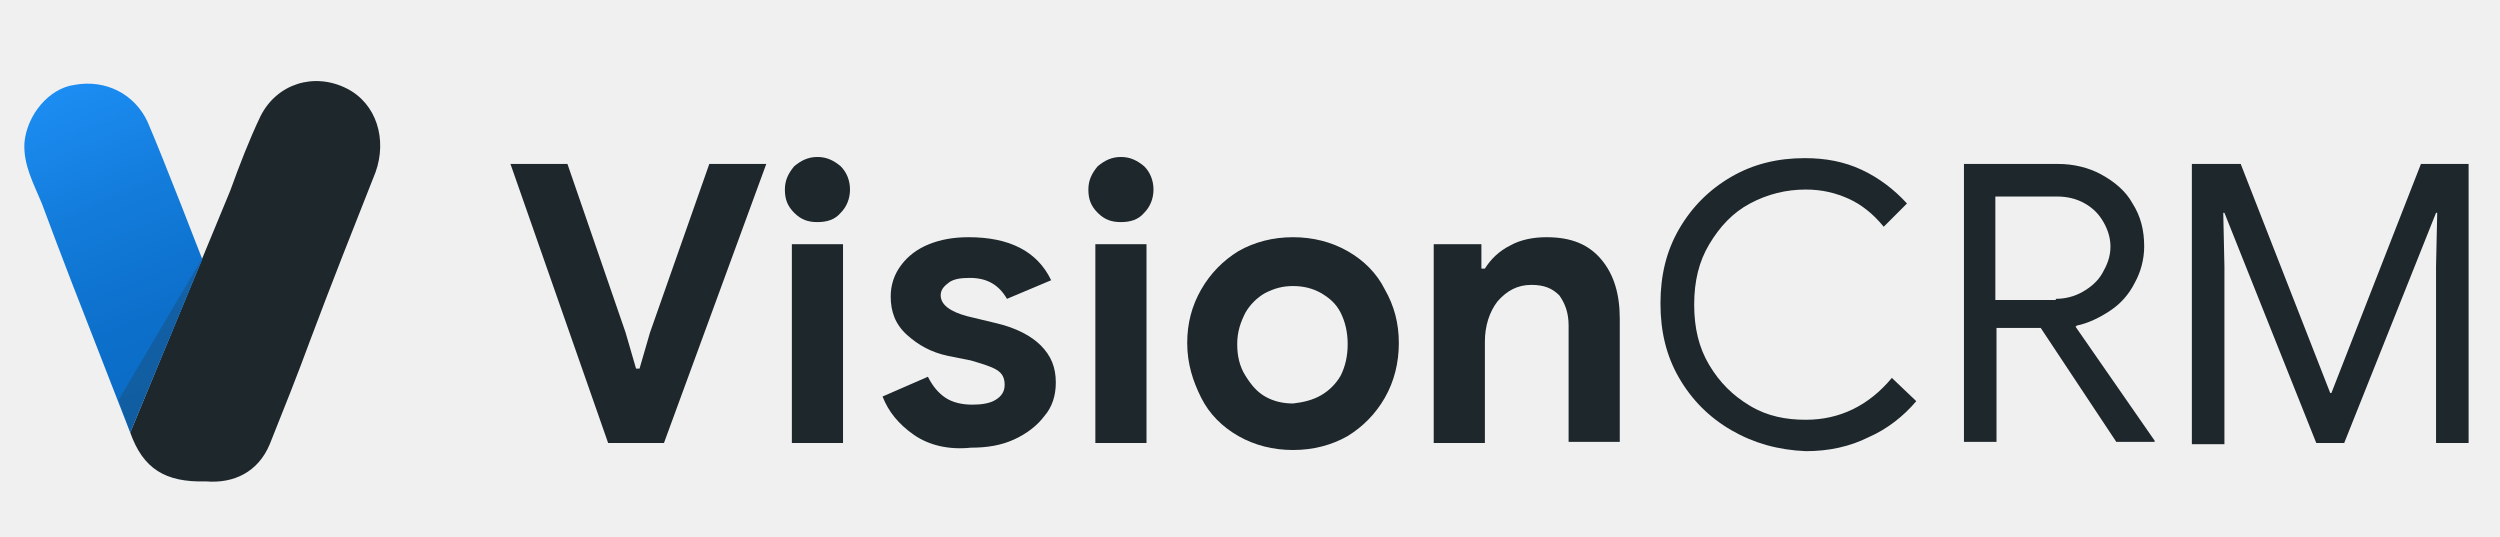
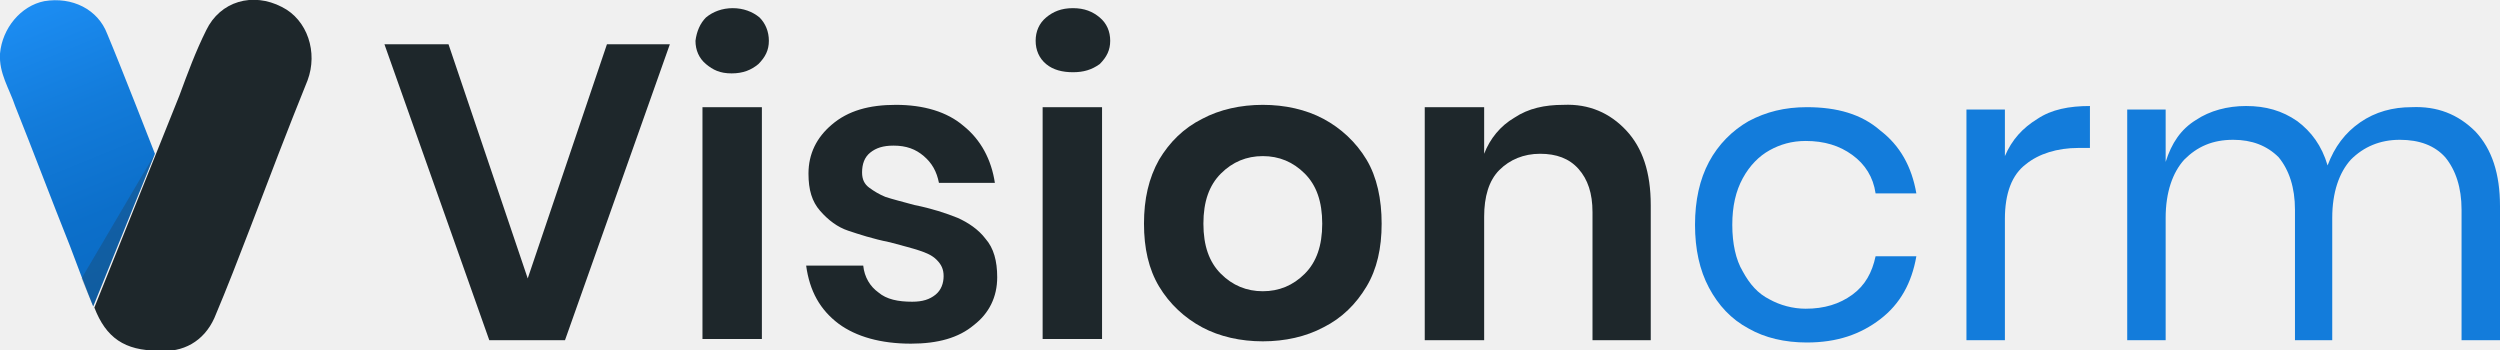
- <svg xmlns="http://www.w3.org/2000/svg" version="1.1" x="0px" y="0px" viewBox="0 0 215 46.1" style="enable-background:new 0 0 215 46.1;" xml:space="preserve">
+ <svg xmlns="http://www.w3.org/2000/svg" version="1.1" x="0px" y="0px" viewBox="0 0 214.6 30" style="enable-background:new 0 0 214.6 30;" xml:space="preserve">
  <style type="text/css">
	.st0{display:none;}
	.st1{display:inline;}
	.st2{fill:#377DFF;}
	.st3{opacity:0.65;fill:#3F7DE0;enable-background:new    ;}
	.st4{opacity:0.5;fill:#00DFFC;enable-background:new    ;}
	.st5{opacity:0.7;fill:#3F7DE0;enable-background:new    ;}
	.st6{fill:#FFFFFF;}
	.st7{fill:#1E272B;}
	.st8{fill:url(#SVGID_1_);}
	.st9{opacity:0.25;fill:#242E35;enable-background:new    ;}
	.st10{enable-background:new    ;}
	.st11{fill:url(#SVGID_2_);}
	.st12{display:inline;enable-background:new    ;}
+ 	.st13{fill:url(#SVGID_3_);}
+ 	.st14{fill:#137CDB;}
</style>
-   <g id="Layer_1">
-     <g id="Layer_1_2_" class="st0">
-       <g id="Layer_1_1_" class="st1">
-         <path class="st2" d="M89,38.2V10h17.9v5.2H95.7v6.1h8.4v5.2h-8.4v11.7H89z" />
-         <path class="st2" d="M116.2,15.8V20c1.6-2.9,3.7-4.4,6.3-4.4v7H121c-1.5,0-2.7,0.4-3.5,1.1c-0.8,0.8-1.2,2.1-1.2,3.9v10.6h-6.7     V15.8H116.2z" />
-         <path class="st2" d="M126,35.3c-2.2-2.1-3.3-4.9-3.3-8.4s1.1-6.2,3.3-8.3c2.2-2.1,4.9-3.1,8.1-3.1s5.9,1,8.1,3.1     c2.2,2.1,3.3,4.8,3.3,8.3s-1.1,6.2-3.3,8.4c-2.2,2.2-4.9,3.2-8.1,3.2S128.1,37.4,126,35.3z M137.4,31.2c0.9-1,1.3-2.4,1.3-4.2     s-0.5-3.2-1.4-4.2c-0.9-1-2-1.4-3.3-1.4c-1.3,0-2.3,0.5-3.2,1.4c-0.9,1-1.4,2.3-1.4,4.2s0.5,3.2,1.4,4.2c0.9,1,2,1.4,3.3,1.4     C135.4,32.6,136.5,32.1,137.4,31.2z" />
-         <path class="st2" d="M154.6,15.8v3.3c1.4-2.4,3.6-3.5,6.6-3.5c2.5,0,4.5,0.9,6.1,2.6s2.3,4,2.3,7v13.1h-6.7V26     c0-1.4-0.4-2.6-1.1-3.4c-0.7-0.8-1.8-1.2-3.1-1.2s-2.3,0.4-3.1,1.2c-0.7,0.8-1.1,1.9-1.1,3.4v12.2h-6.7V15.8H154.6z" />
-         <path class="st2" d="M182.6,32.4h2.4v5.8h-3.4c-2.5,0-4.4-0.6-5.7-1.7c-1.3-1.1-2-3-2-5.7v-9.3h-2v-5.7h2v-5.5h6.7v5.5h4.4v5.7     h-4.4v9.3C180.6,31.8,181.2,32.4,182.6,32.4z" />
-         <path class="st3" d="M53.1,41.1L53.1,41.1c-9.9,0-18-8-18-18l0,0c0-9.9,8-18,18-18h11.3c3.7,0,6.6,3,6.6,6.6v11.4     C71.1,33,63,41.1,53.1,41.1z" />
-         <path class="st4" d="M58.1,36L58.1,36c-9.9,0-18-8-18-18l0,0c0-9.9,8-18,18-18h11.3c3.7,0.1,6.7,3.1,6.7,6.7v11.4     C76.1,28,68.1,36,58.1,36z" />
-         <path class="st5" d="M48.1,46.1L48.1,46.1c-10,0-18-8-18-18l0,0c0-9.9,8-18,18-18h11.3c3.7,0,6.6,3,6.6,6.6v11.4     C66,38.1,58,46.1,48.1,46.1z" />
-         <path class="st6" d="M47.5,34.1V18.4h10.2v2.9h-6.4v3.4h4.8v2.9h-4.8v6.5H47.5z" />
+   <g id="Layer_1" class="st0">
+     <g id="Layer_1_3_" class="st1">
+       <g id="Layer_1_2_" class="st0">
+         <g id="Layer_1_1_" class="st1">
+           <path class="st2" d="M89,30.6V2.4h17.9v5.2H95.7v6.1h8.4v5.2h-8.4v11.7H89z" />
+           <path class="st2" d="M116.2,8.2v4.2c1.6-2.9,3.7-4.4,6.3-4.4v7H121c-1.5,0-2.7,0.4-3.5,1.1c-0.8,0.8-1.2,2.1-1.2,3.9v10.6h-6.7      V8.2H116.2z" />
+           <path class="st2" d="M126,27.7c-2.2-2.1-3.3-4.9-3.3-8.4s1.1-6.2,3.3-8.3c2.2-2.1,4.9-3.1,8.1-3.1s5.9,1,8.1,3.1      c2.2,2.1,3.3,4.8,3.3,8.3s-1.1,6.2-3.3,8.4c-2.2,2.2-4.9,3.2-8.1,3.2S128.1,29.8,126,27.7z M137.4,23.6c0.9-1,1.3-2.4,1.3-4.2      s-0.5-3.2-1.4-4.2s-2-1.4-3.3-1.4s-2.3,0.5-3.2,1.4c-0.9,1-1.4,2.3-1.4,4.2s0.5,3.2,1.4,4.2s2,1.4,3.3,1.4      C135.4,25,136.5,24.5,137.4,23.6z" />
+           <path class="st2" d="M154.6,8.2v3.3c1.4-2.4,3.6-3.5,6.6-3.5c2.5,0,4.5,0.9,6.1,2.6s2.3,4,2.3,7v13.1h-6.7V18.4      c0-1.4-0.4-2.6-1.1-3.4c-0.7-0.8-1.8-1.2-3.1-1.2s-2.3,0.4-3.1,1.2c-0.7,0.8-1.1,1.9-1.1,3.4v12.2h-6.7V8.2H154.6z" />
+           <path class="st2" d="M182.6,24.8h2.4v5.8h-3.4c-2.5,0-4.4-0.6-5.7-1.7c-1.3-1.1-2-3-2-5.7v-9.3h-2V8.2h2V2.7h6.7v5.5h4.4v5.7      h-4.4v9.3C180.6,24.2,181.2,24.8,182.6,24.8z" />
+           <path class="st3" d="M53.1,33.5L53.1,33.5c-9.9,0-18-8-18-18l0,0c0-9.9,8-18,18-18h11.3c3.7,0,6.6,3,6.6,6.6v11.4      C71.1,25.4,63,33.5,53.1,33.5z" />
+           <path class="st4" d="M58.1,28.4L58.1,28.4c-9.9,0-18-8-18-18l0,0c0-9.9,8-18,18-18h11.3c3.7,0.1,6.7,3.1,6.7,6.7v11.4      C76.1,20.4,68.1,28.4,58.1,28.4z" />
+           <path class="st5" d="M48.1,38.5L48.1,38.5c-10,0-18-8-18-18l0,0c0-9.9,8-18,18-18h11.3c3.7,0,6.6,3,6.6,6.6v11.4      C66,30.5,58,38.5,48.1,38.5z" />
+           <path class="st6" d="M47.5,26.5V10.8h10.2v2.9h-6.4v3.4h4.8V20h-4.8v6.5H47.5z" />
+         </g>
+         <g id="Layer_2" class="st1">
+           <g id="Layer_2_1_">
+             <g>
+               <path class="st7" d="M45.6,9.2c0.7-1.9,1.4-3.8,2.3-5.6c1.2-2.5,4-3.3,6.5-2.1c2.3,1.1,3.1,3.9,2.2,6.3        c-1.7,4.2-3.3,8.4-4.9,12.6c-1,2.6-2,5.3-3.1,7.9c-0.9,2.1-2.7,3-4.8,2.8c-3.1,0.1-4.7-1-5.7-3.7" />
+               <linearGradient id="SVGID_1_" gradientUnits="userSpaceOnUse" x1="32.91" y1="305.431" x2="42.799" y2="329.567" gradientTransform="matrix(1 0 0 1 0 -304)">
+                 <stop offset="0" style="stop-color:#1C8DF3" />
+                 <stop offset="0.362" style="stop-color:#137CDB" />
+                 <stop offset="0.728" style="stop-color:#0C6FCA" />
+                 <stop offset="1" style="stop-color:#0A6BC4" />
+               </linearGradient>
+               <path class="st8" d="M38.1,27.4c-0.3-0.7-1.9-4.9-2-5.2c-1.6-4-3.2-8-4.7-12.1c-0.6-1.5-1.4-2.9-1.3-4.6        c0.2-2.1,1.8-4.1,3.8-4.4c2.4-0.4,4.6,0.7,5.5,2.8c1.1,2.6,4.1,10.4,4.1,10.4L38.1,27.4z" />
+               <polyline class="st9" points="38.1,27.4 37.2,25 43.5,14.3       " />
+             </g>
+             <g>
+               <g class="st10">
+                 <path class="st7" d="M63.5,4.4h5.3l5.4,15.7l0.9,3.3h0.3l1-3.3L82,4.4h5.3l-9.5,25.9h-5.1L63.5,4.4z" />
+                 <path class="st7" d="M90.8,4.4h4.9v25.9h-4.9V4.4z" />
+                 <path class="st7" d="M103.4,29c-1.7-1.3-3-3.1-3.7-5.4l4.6-1.8c0.4,1.4,1,2.5,1.8,3.3c0.8,0.8,2,1.2,3.3,1.2         c1.1,0,2-0.3,2.8-0.8s1.2-1.3,1.2-2.3s-0.4-1.8-1.1-2.4s-2-1.3-3.9-2l-1.6-0.6c-1.7-0.6-3.1-1.5-4.3-2.7         c-1.2-1.2-1.8-2.7-1.8-4.5c0-1.4,0.4-2.6,1.1-3.7s1.7-2,3-2.6c1.3-0.6,2.7-1,4.3-1c2.3,0,4.2,0.5,5.5,1.6         c1.4,1.1,2.3,2.4,2.8,3.9l-4.3,1.9c-0.3-0.8-0.7-1.5-1.4-2s-1.5-0.8-2.6-0.8s-1.9,0.2-2.6,0.7s-1,1.1-1,1.9s0.3,1.4,1,2         s1.7,1.1,3.2,1.6l1.6,0.5c2.2,0.8,4,1.8,5.2,3.1s1.8,2.9,1.8,5c0,1.7-0.4,3.1-1.3,4.3s-2,2-3.4,2.6s-2.8,0.9-4.2,0.9         C107.1,30.9,105.1,30.3,103.4,29z" />
+                 <path class="st7" d="M122.9,4.4h4.9v25.9h-4.9V4.4z" />
+                 <path class="st7" d="M138.6,29.1c-2.1-1.2-3.7-2.8-4.9-4.9s-1.8-4.4-1.8-6.8c0-2.5,0.6-4.8,1.8-6.8c1.2-2.1,2.8-3.7,4.9-4.9         c2.1-1.2,4.4-1.8,6.9-1.8s4.8,0.6,6.9,1.8c2.1,1.2,3.7,2.8,4.9,4.9s1.8,4.4,1.8,6.8c0,2.5-0.6,4.8-1.8,6.8         c-1.2,2.1-2.8,3.7-4.9,4.9c-2.1,1.2-4.4,1.8-6.9,1.8S140.6,30.3,138.6,29.1z M150,25.2c1.3-0.7,2.4-1.8,3.1-3.2         s1.1-2.9,1.1-4.6s-0.4-3.3-1.1-4.6c-0.8-1.4-1.8-2.4-3.1-3.2c-1.3-0.7-2.8-1.1-4.4-1.1s-3,0.4-4.4,1.1         c-1.3,0.7-2.4,1.8-3.1,3.2c-0.8,1.4-1.1,2.9-1.1,4.6s0.4,3.3,1.1,4.6s1.8,2.4,3.1,3.2c1.3,0.8,2.8,1.1,4.4,1.1         C147.1,26.3,148.6,25.9,150,25.2z" />
+                 <path class="st7" d="M163.8,4.4h5.7l10.4,17.4h0.3l-0.3-5V4.4h4.9v25.9h-5.1l-11-18.4h-0.3l0.3,5v13.4h-4.8L163.8,4.4         L163.8,4.4z" />
+               </g>
+             </g>
+           </g>
+         </g>
      </g>
-       <g id="Layer_2" class="st1">
-         <g id="Layer_2_1_">
-           <g>
-             <path class="st7" d="M45.6,16.8c0.7-1.9,1.4-3.8,2.3-5.6c1.2-2.5,4-3.3,6.5-2.1c2.3,1.1,3.1,3.9,2.2,6.3       c-1.7,4.2-3.3,8.4-4.9,12.6c-1,2.6-2,5.3-3.1,7.9c-0.9,2.1-2.7,3-4.8,2.8c-3.1,0.1-4.7-1-5.7-3.7" />
-             <linearGradient id="SVGID_1_" gradientUnits="userSpaceOnUse" x1="32.861" y1="-112.993" x2="42.749" y2="-137.13" gradientTransform="matrix(1 0 0 -1 0 -104)">
-               <stop offset="0" style="stop-color:#1C8DF3" />
-               <stop offset="0.362" style="stop-color:#137CDB" />
-               <stop offset="0.728" style="stop-color:#0C6FCA" />
-               <stop offset="1" style="stop-color:#0A6BC4" />
-             </linearGradient>
-             <path class="st8" d="M38.1,35c-0.3-0.7-1.9-4.9-2-5.2c-1.6-4-3.2-8-4.7-12.1c-0.6-1.5-1.4-2.9-1.3-4.6c0.2-2.1,1.8-4.1,3.8-4.4       c2.4-0.4,4.6,0.7,5.5,2.8c1.1,2.6,4.1,10.4,4.1,10.4L38.1,35z" />
-             <polyline class="st9" points="38.1,35 37.2,32.6 43.5,21.9      " />
-           </g>
-           <g>
-             <g class="st10">
-               <path class="st7" d="M63.5,12h5.3l5.4,15.7l0.9,3.3h0.3l1-3.3L82,12h5.3l-9.5,25.9h-5.1L63.5,12z" />
-               <path class="st7" d="M90.8,12h4.9v25.9h-4.9C90.8,37.9,90.8,12,90.8,12z" />
-               <path class="st7" d="M103.4,36.6c-1.7-1.3-3-3.1-3.7-5.4l4.6-1.8c0.4,1.4,1,2.5,1.8,3.3c0.8,0.8,2,1.2,3.3,1.2        c1.1,0,2-0.3,2.8-0.8s1.2-1.3,1.2-2.3s-0.4-1.8-1.1-2.4s-2-1.3-3.9-2l-1.6-0.6c-1.7-0.6-3.1-1.5-4.3-2.7        c-1.2-1.2-1.8-2.7-1.8-4.5c0-1.4,0.4-2.6,1.1-3.7s1.7-2,3-2.6c1.3-0.6,2.7-1,4.3-1c2.3,0,4.2,0.5,5.5,1.6        c1.4,1.1,2.3,2.4,2.8,3.9l-4.3,1.9c-0.3-0.8-0.7-1.5-1.4-2s-1.5-0.8-2.6-0.8s-1.9,0.2-2.6,0.7s-1,1.1-1,1.9s0.3,1.4,1,2        s1.7,1.1,3.2,1.6l1.6,0.5c2.2,0.8,4,1.8,5.2,3.1s1.8,2.9,1.8,5c0,1.7-0.4,3.1-1.3,4.3s-2,2-3.4,2.6s-2.8,0.9-4.2,0.9        C107.1,38.5,105.1,37.9,103.4,36.6z" />
-               <path class="st7" d="M122.9,12h4.9v25.9h-4.9V12z" />
-               <path class="st7" d="M138.6,36.7c-2.1-1.2-3.7-2.8-4.9-4.9c-1.2-2.1-1.8-4.4-1.8-6.8c0-2.5,0.6-4.8,1.8-6.8        c1.2-2.1,2.8-3.7,4.9-4.9c2.1-1.2,4.4-1.8,6.9-1.8s4.8,0.6,6.9,1.8c2.1,1.2,3.7,2.8,4.9,4.9c1.2,2.1,1.8,4.4,1.8,6.8        c0,2.5-0.6,4.8-1.8,6.8c-1.2,2.1-2.8,3.7-4.9,4.9c-2.1,1.2-4.4,1.8-6.9,1.8C143,38.5,140.6,37.9,138.6,36.7z M150,32.8        c1.3-0.7,2.4-1.8,3.1-3.2s1.1-2.9,1.1-4.6s-0.4-3.3-1.1-4.6c-0.8-1.4-1.8-2.4-3.1-3.2c-1.3-0.7-2.8-1.1-4.4-1.1        s-3,0.4-4.4,1.1c-1.3,0.7-2.4,1.8-3.1,3.2c-0.8,1.4-1.1,2.9-1.1,4.6s0.4,3.3,1.1,4.6s1.8,2.4,3.1,3.2c1.3,0.8,2.8,1.1,4.4,1.1        C147.1,33.9,148.6,33.5,150,32.8z" />
-               <path class="st7" d="M163.8,12h5.7l10.4,17.4h0.3l-0.3-5V12h4.9v25.9h-5.1l-11-18.4h-0.3l0.3,5v13.4h-4.8L163.8,12L163.8,12z" />
+       <g id="Layer_2_2_">
+         <g id="Layer_2_3_">
+           <g id="Layer_2_4_">
+             <g>
+               <path class="st7" d="M19.8,8.8c0.8-2.2,1.6-4.3,2.6-6.4C23.8-0.4,27-1.4,29.8,0c2.6,1.3,3.5,4.4,2.5,7.2        c-1.9,4.8-3.8,9.6-5.6,14.4c-1.1,3-2.3,6-3.5,9c-1,2.4-3.1,3.4-5.5,3.2c-3.5,0.1-5.4-1.1-6.5-4.2" />
+               <linearGradient id="SVGID_2_" gradientUnits="userSpaceOnUse" x1="5.271" y1="303.969" x2="16.538" y2="331.468" gradientTransform="matrix(1 0 0 1 0 -304)">
+                 <stop offset="0" style="stop-color:#1C8DF3" />
+                 <stop offset="0.362" style="stop-color:#137CDB" />
+                 <stop offset="0.728" style="stop-color:#0C6FCA" />
+                 <stop offset="1" style="stop-color:#0A6BC4" />
+               </linearGradient>
+               <path class="st11" d="M11.2,29.6C10.9,28.8,9,24,8.9,23.7c-1.8-4.6-3.6-9.2-5.3-13.8C2.9,8.2,2,6.6,2.1,4.7        c0.2-2.4,2.1-4.7,4.3-5c2.7-0.5,5.2,0.8,6.3,3.2c1.3,3,4.7,11.8,4.7,11.8L11.2,29.6z" />
+               <polyline class="st9" points="11.2,29.6 10.2,26.8 17.4,14.6       " />
+             </g>
+             <g class="st0">
+               <g class="st12">
+                 <path class="st7" d="M44.4,6.6h4.9l5,14.5l0.8,3.1h0.3l0.9-3.1l5.2-14.5h4.9l-8.8,24h-4.7L44.4,6.6z" />
+                 <path class="st7" d="M69.7,6.6h4.5v24h-4.5V6.6z" />
+                 <path class="st7" d="M81.4,29.3c-1.6-1.2-2.8-2.9-3.4-5l4.3-1.7c0.4,1.3,0.9,2.3,1.7,3.1s1.9,1.1,3.1,1.1         c1,0,1.9-0.3,2.6-0.7c0.7-0.5,1.1-1.2,1.1-2.1s-0.4-1.7-1-2.2s-1.9-1.2-3.6-1.9l-1.5-0.6c-1.6-0.6-2.9-1.4-4-2.5         S79,14.3,79,12.6c0-1.3,0.4-2.4,1-3.4s1.6-1.9,2.8-2.4c1.2-0.6,2.5-0.9,4-0.9c2.1,0,3.9,0.5,5.1,1.5c1.3,1,2.1,2.2,2.6,3.6         l-4,1.8c-0.4-0.8-0.8-1.4-1.4-1.9s-1.4-0.7-2.4-0.7s-1.8,0.2-2.4,0.6c-0.6,0.5-0.9,1-0.9,1.8c0,0.7,0.3,1.3,0.9,1.9         s1.6,1,3,1.5l1.5,0.5c2,0.7,3.7,1.7,4.8,2.9c1.1,1.2,1.7,2.7,1.7,4.6c0,1.6-0.4,2.9-1.2,4s-1.9,1.9-3.1,2.4         c-1.3,0.6-2.6,0.8-3.9,0.8C84.8,31.1,83,30.6,81.4,29.3z" />
+                 <path class="st7" d="M99.5,6.6h4.5v24h-4.5V6.6z" />
+                 <path class="st7" d="M114.1,29.4c-1.9-1.1-3.4-2.6-4.5-4.5c-1.1-1.9-1.7-4.1-1.7-6.3c0-2.3,0.6-4.4,1.7-6.3s2.6-3.4,4.5-4.5         s4.1-1.7,6.4-1.7s4.4,0.6,6.4,1.7c1.9,1.1,3.4,2.6,4.5,4.5s1.7,4.1,1.7,6.3c0,2.3-0.6,4.4-1.7,6.3c-1.1,1.9-2.6,3.4-4.5,4.5         c-1.9,1.1-4.1,1.7-6.4,1.7C118.1,31.1,115.9,30.6,114.1,29.4z M124.6,25.8c1.2-0.6,2.2-1.7,2.9-3c0.6-1.3,1-2.7,1-4.3         s-0.4-3.1-1-4.3c-0.7-1.3-1.7-2.2-2.9-3c-1.2-0.6-2.6-1-4.1-1s-2.8,0.4-4.1,1c-1.2,0.6-2.2,1.7-2.9,3c-0.7,1.3-1,2.7-1,4.3         s0.4,3.1,1,4.3c0.6,1.2,1.7,2.2,2.9,3c1.2,0.7,2.6,1,4.1,1S123.2,26.5,124.6,25.8z" />
+                 <path class="st7" d="M137.2,6.6h5.3l9.6,16.1h0.3l-0.3-4.6V6.6h4.5v24H152l-10.2-17h-0.3l0.3,4.6v12.4h-4.4L137.2,6.6         L137.2,6.6z" />
+               </g>
            </g>
          </g>
        </g>
      </g>
    </g>
-     <g id="Layer_2_2_">
-       <g id="Layer_2_3_">
-         <g id="Layer_2_4_">
-           <g>
-             <path class="st7" d="M19.8,16.4c0.8-2.2,1.6-4.3,2.6-6.4c1.4-2.8,4.6-3.8,7.4-2.4c2.6,1.3,3.5,4.4,2.5,7.2       c-1.9,4.8-3.8,9.6-5.6,14.4c-1.1,3-2.3,6-3.5,9c-1,2.4-3.1,3.4-5.5,3.2c-3.5,0.1-5.4-1.1-6.5-4.2" />
-             <linearGradient id="SVGID_2_" gradientUnits="userSpaceOnUse" x1="5.229" y1="-111.549" x2="16.495" y2="-139.048" gradientTransform="matrix(1 0 0 -1 0 -104)">
-               <stop offset="0" style="stop-color:#1C8DF3" />
-               <stop offset="0.362" style="stop-color:#137CDB" />
-               <stop offset="0.728" style="stop-color:#0C6FCA" />
-               <stop offset="1" style="stop-color:#0A6BC4" />
-             </linearGradient>
-             <path class="st11" d="M11.2,37.2c-0.3-0.8-2.2-5.6-2.3-5.9c-1.8-4.6-3.6-9.2-5.3-13.8c-0.7-1.7-1.6-3.3-1.5-5.2       c0.2-2.4,2.1-4.7,4.3-5c2.7-0.5,5.2,0.8,6.3,3.2c1.3,3,4.7,11.8,4.7,11.8L11.2,37.2z" />
-             <polyline class="st9" points="11.2,37.2 10.2,34.4 17.4,22.2      " />
-           </g>
-           <g class="st0">
-             <g class="st12">
-               <path class="st7" d="M44.4,14.2h4.9l5,14.5l0.8,3.1h0.3l0.9-3.1l5.2-14.5h4.9l-8.8,24h-4.7L44.4,14.2z" />
-               <path class="st7" d="M69.7,14.2h4.5v24h-4.5V14.2z" />
-               <path class="st7" d="M81.4,36.9c-1.6-1.2-2.8-2.9-3.4-5l4.3-1.7c0.4,1.3,0.9,2.3,1.7,3.1s1.9,1.1,3.1,1.1c1,0,1.9-0.3,2.6-0.7        c0.7-0.5,1.1-1.2,1.1-2.1s-0.4-1.7-1-2.2s-1.9-1.2-3.6-1.9l-1.5-0.6c-1.6-0.6-2.9-1.4-4-2.5S79,21.9,79,20.2        c0-1.3,0.4-2.4,1-3.4s1.6-1.9,2.8-2.4c1.2-0.6,2.5-0.9,4-0.9c2.1,0,3.9,0.5,5.1,1.5c1.3,1,2.1,2.2,2.6,3.6l-4,1.8        c-0.4-0.8-0.8-1.4-1.4-1.9s-1.4-0.7-2.4-0.7s-1.8,0.2-2.4,0.6c-0.6,0.5-0.9,1-0.9,1.8c0,0.7,0.3,1.3,0.9,1.9s1.6,1,3,1.5        l1.5,0.5c2,0.7,3.7,1.7,4.8,2.9c1.1,1.2,1.7,2.7,1.7,4.6c0,1.6-0.4,2.9-1.2,4S92.2,37.5,91,38c-1.3,0.6-2.6,0.8-3.9,0.8        C84.8,38.7,83,38.2,81.4,36.9z" />
-               <path class="st7" d="M99.5,14.2h4.5v24h-4.5V14.2z" />
-               <path class="st7" d="M114.1,37c-1.9-1.1-3.4-2.6-4.5-4.5c-1.1-1.9-1.7-4.1-1.7-6.3c0-2.3,0.6-4.4,1.7-6.3s2.6-3.4,4.5-4.5        s4.1-1.7,6.4-1.7s4.4,0.6,6.4,1.7c1.9,1.1,3.4,2.6,4.5,4.5s1.7,4.1,1.7,6.3c0,2.3-0.6,4.4-1.7,6.3c-1.1,1.9-2.6,3.4-4.5,4.5        c-1.9,1.1-4.1,1.7-6.4,1.7C118.1,38.7,115.9,38.2,114.1,37z M124.6,33.4c1.2-0.6,2.2-1.7,2.9-3c0.6-1.3,1-2.7,1-4.3        s-0.4-3.1-1-4.3c-0.7-1.3-1.7-2.2-2.9-3c-1.2-0.6-2.6-1-4.1-1s-2.8,0.4-4.1,1c-1.2,0.6-2.2,1.7-2.9,3c-0.7,1.3-1,2.7-1,4.3        s0.4,3.1,1,4.3c0.6,1.2,1.7,2.2,2.9,3c1.2,0.7,2.6,1,4.1,1S123.2,34.1,124.6,33.4z" />
-               <path class="st7" d="M137.2,14.2h5.3l9.6,16.1h0.3l-0.3-4.6V14.2h4.5v24h-4.6l-10.2-17h-0.3l0.3,4.6v12.4h-4.4L137.2,14.2        L137.2,14.2z" />
-             </g>
+     <g id="Layer_2_5_" class="st1">
+       <g id="Layer_2_6_">
+         <g>
+           <g class="st10">
+             <path class="st7" d="M43.9,6.5h4.9l5,14.5l0.9,3.1H55l0.9-3.1L61,6.5h4.9l-8.8,24h-4.8L43.9,6.5z" />
+             <path class="st7" d="M68.3,10.7c-0.6-0.6-0.8-1.2-0.8-2s0.3-1.4,0.8-2c0.6-0.5,1.2-0.8,2-0.8s1.4,0.3,2,0.8       c0.5,0.5,0.8,1.2,0.8,2s-0.3,1.5-0.8,2c-0.5,0.6-1.2,0.8-2,0.8S68.9,11.3,68.3,10.7z M68.1,13.4h4.4v17.1h-4.4V13.4z" />
+             <path class="st7" d="M78.6,29.8c-1.3-0.9-2.2-2-2.7-3.3l3.9-1.7c0.4,0.8,0.9,1.4,1.5,1.8s1.4,0.6,2.3,0.6c0.8,0,1.5-0.1,2-0.4       c0.5-0.3,0.8-0.7,0.8-1.3s-0.2-1-0.7-1.3s-1.2-0.5-2.2-0.8l-2-0.4c-1.4-0.3-2.5-0.9-3.5-1.8s-1.4-2-1.4-3.3       c0-1,0.3-1.9,0.9-2.7c0.6-0.8,1.4-1.4,2.4-1.8s2.1-0.6,3.4-0.6c3.5,0,5.9,1.2,7.1,3.7l-3.8,1.6c-0.7-1.2-1.7-1.8-3.2-1.8       c-0.8,0-1.4,0.1-1.8,0.4s-0.7,0.6-0.7,1.1c0,0.8,0.8,1.4,2.3,1.8l2.5,0.6c1.7,0.4,3,1.1,3.8,1.9c0.9,0.9,1.3,1.9,1.3,3.2       c0,1.1-0.3,2.1-1,2.9c-0.6,0.8-1.5,1.5-2.6,2s-2.3,0.7-3.7,0.7C81.6,31.1,79.9,30.7,78.6,29.8z" />
+             <path class="st7" d="M94.4,10.7c-0.6-0.6-0.8-1.2-0.8-2s0.3-1.4,0.8-2c0.6-0.5,1.2-0.8,2-0.8s1.4,0.3,2,0.8       c0.5,0.5,0.8,1.2,0.8,2s-0.3,1.5-0.8,2c-0.5,0.6-1.2,0.8-2,0.8S95,11.3,94.4,10.7z M94.2,13.4h4.4v17.1h-4.4V13.4z" />
+             <path class="st7" d="M106.5,29.9c-1.4-0.8-2.5-1.9-3.2-3.3s-1.2-2.9-1.2-4.7c0-1.7,0.4-3.2,1.2-4.6c0.8-1.4,1.9-2.5,3.2-3.3       c1.4-0.8,3-1.2,4.7-1.2s3.3,0.4,4.7,1.2c1.4,0.8,2.5,1.9,3.2,3.3c0.8,1.4,1.2,2.9,1.2,4.6s-0.4,3.3-1.2,4.7s-1.9,2.5-3.2,3.3       c-1.4,0.8-3,1.2-4.7,1.2S107.9,30.7,106.5,29.9z M113.6,26.4c0.7-0.4,1.3-1,1.7-1.7c0.4-0.8,0.6-1.7,0.6-2.7s-0.2-1.9-0.6-2.7       c-0.4-0.8-1-1.3-1.7-1.7c-0.7-0.4-1.5-0.6-2.4-0.6s-1.6,0.2-2.4,0.6c-0.7,0.4-1.3,1-1.7,1.7c-0.4,0.8-0.7,1.6-0.7,2.7       c0,1,0.2,1.9,0.7,2.7c0.5,0.8,1,1.4,1.7,1.8c0.7,0.4,1.5,0.6,2.4,0.6C112.1,27,112.9,26.8,113.6,26.4z" />
+             <path class="st7" d="M123.3,13.4h4.1v2.1h0.3c0.5-0.8,1.2-1.5,2.2-2c0.9-0.5,2-0.7,3.1-0.7c2.1,0,3.6,0.6,4.7,1.9       c1.1,1.3,1.6,3,1.6,5.1v10.6h-4.4v-10c0-1.1-0.3-1.9-0.8-2.6c-0.6-0.6-1.3-0.9-2.4-0.9c-1.2,0-2.1,0.5-2.9,1.4       c-0.7,0.9-1.1,2.1-1.1,3.5v8.7h-4.4L123.3,13.4L123.3,13.4z" />
+             <path class="st7" d="M148.9,29.4c-1.9-1.1-3.4-2.6-4.5-4.5s-1.6-4-1.6-6.4s0.5-4.5,1.6-6.4s2.6-3.4,4.5-4.5s4-1.6,6.3-1.6       c1.8,0,3.4,0.3,4.9,1s2.8,1.7,3.9,2.9l-2,2c-0.9-1.1-1.9-1.9-3-2.4s-2.3-0.8-3.7-0.8c-1.7,0-3.3,0.4-4.8,1.2       c-1.5,0.8-2.6,2-3.5,3.5s-1.3,3.2-1.3,5.2s0.4,3.7,1.3,5.2c0.9,1.5,2,2.6,3.5,3.5s3.1,1.2,4.8,1.2c2.9,0,5.4-1.2,7.4-3.6l2.1,2       c-1.1,1.3-2.5,2.4-4.1,3.1c-1.6,0.8-3.4,1.2-5.4,1.2C152.9,31.1,150.8,30.5,148.9,29.4z" />
+             <path class="st7" d="M168.9,6.5h8.1c1.3,0,2.6,0.3,3.7,0.9c1.1,0.6,2.1,1.4,2.7,2.5c0.7,1.1,1,2.3,1,3.7c0,1.1-0.3,2.2-0.8,3.1       c-0.5,1-1.2,1.8-2.1,2.4c-0.9,0.6-1.9,1.1-2.9,1.3l-0.1,0.1l6.8,9.8v0.1H182l-6.5-9.8h-3.8v9.8h-2.8V6.5z M176.8,18.1       c0.8,0,1.6-0.2,2.3-0.6s1.3-0.9,1.7-1.6s0.7-1.4,0.7-2.3c0-0.7-0.2-1.4-0.6-2.1c-0.4-0.7-0.9-1.2-1.6-1.6       c-0.7-0.4-1.5-0.6-2.4-0.6h-5.3v8.9L176.8,18.1L176.8,18.1z" />
+             <path class="st7" d="M188.6,6.5h4.1l7.7,19.7h0.1l7.7-19.7h4.1v24h-2.8V15.3l0.1-4.6h-0.1l-7.9,19.8h-2.4l-7.9-19.8h-0.1       l0.1,4.6v15.3h-2.8L188.6,6.5L188.6,6.5z" />
          </g>
        </g>
      </g>
    </g>
  </g>
-   <g id="Layer_2_5_">
-     <g id="Layer_2_6_">
-       <g>
-         <g class="st10">
-           <path class="st7" d="M43.9,14.1h4.9l5,14.5l0.9,3.1h0.3l0.9-3.1L61,14.1h4.9l-8.8,24h-4.8L43.9,14.1z" />
-           <path class="st7" d="M68.3,18.3c-0.6-0.6-0.8-1.2-0.8-2c0-0.8,0.3-1.4,0.8-2c0.6-0.5,1.2-0.8,2-0.8s1.4,0.3,2,0.8      c0.5,0.5,0.8,1.2,0.8,2c0,0.8-0.3,1.5-0.8,2c-0.5,0.6-1.2,0.8-2,0.8S68.9,18.9,68.3,18.3z M68.1,21h4.4v17.1h-4.4V21z" />
-           <path class="st7" d="M78.6,37.4c-1.3-0.9-2.2-2-2.7-3.3l3.9-1.7c0.4,0.8,0.9,1.4,1.5,1.8s1.4,0.6,2.3,0.6c0.8,0,1.5-0.1,2-0.4      c0.5-0.3,0.8-0.7,0.8-1.3c0-0.6-0.2-1-0.7-1.3c-0.5-0.3-1.2-0.5-2.2-0.8l-2-0.4c-1.4-0.3-2.5-0.9-3.5-1.8s-1.4-2-1.4-3.3      c0-1,0.3-1.9,0.9-2.7c0.6-0.8,1.4-1.4,2.4-1.8c1-0.4,2.1-0.6,3.4-0.6c3.5,0,5.9,1.2,7.1,3.7l-3.8,1.6c-0.7-1.2-1.7-1.8-3.2-1.8      c-0.8,0-1.4,0.1-1.8,0.4c-0.4,0.3-0.7,0.6-0.7,1.1c0,0.8,0.8,1.4,2.3,1.8l2.5,0.6c1.7,0.4,3,1.1,3.8,1.9      c0.9,0.9,1.3,1.9,1.3,3.2c0,1.1-0.3,2.1-1,2.9c-0.6,0.8-1.5,1.5-2.6,2c-1.1,0.5-2.3,0.7-3.7,0.7C81.6,38.7,79.9,38.3,78.6,37.4z      " />
-           <path class="st7" d="M94.4,18.3c-0.6-0.6-0.8-1.2-0.8-2c0-0.8,0.3-1.4,0.8-2c0.6-0.5,1.2-0.8,2-0.8s1.4,0.3,2,0.8      c0.5,0.5,0.8,1.2,0.8,2c0,0.8-0.3,1.5-0.8,2c-0.5,0.6-1.2,0.8-2,0.8S95,18.9,94.4,18.3z M94.2,21h4.4v17.1h-4.4V21z" />
-           <path class="st7" d="M106.5,37.5c-1.4-0.8-2.5-1.9-3.2-3.3s-1.2-2.9-1.2-4.7c0-1.7,0.4-3.2,1.2-4.6c0.8-1.4,1.9-2.5,3.2-3.3      c1.4-0.8,3-1.2,4.7-1.2c1.7,0,3.3,0.4,4.7,1.2c1.4,0.8,2.5,1.9,3.2,3.3c0.8,1.4,1.2,2.9,1.2,4.6c0,1.7-0.4,3.3-1.2,4.7      s-1.9,2.5-3.2,3.3c-1.4,0.8-3,1.2-4.7,1.2C109.5,38.7,107.9,38.3,106.5,37.5z M113.6,34c0.7-0.4,1.3-1,1.7-1.7      c0.4-0.8,0.6-1.7,0.6-2.7c0-1-0.2-1.9-0.6-2.7c-0.4-0.8-1-1.3-1.7-1.7c-0.7-0.4-1.5-0.6-2.4-0.6c-0.9,0-1.6,0.2-2.4,0.6      c-0.7,0.4-1.3,1-1.7,1.7c-0.4,0.8-0.7,1.6-0.7,2.7c0,1,0.2,1.9,0.7,2.7s1,1.4,1.7,1.8c0.7,0.4,1.5,0.6,2.4,0.6      C112.1,34.6,112.9,34.4,113.6,34z" />
-           <path class="st7" d="M123.3,21h4.1v2.1h0.3c0.5-0.8,1.2-1.5,2.2-2c0.9-0.5,2-0.7,3.1-0.7c2.1,0,3.6,0.6,4.7,1.9      c1.1,1.3,1.6,3,1.6,5.1v10.6h-4.4V28c0-1.1-0.3-1.9-0.8-2.6c-0.6-0.6-1.3-0.9-2.4-0.9c-1.2,0-2.1,0.5-2.9,1.4      c-0.7,0.9-1.1,2.1-1.1,3.5v8.7h-4.4V21z" />
-           <path class="st7" d="M148.9,37c-1.9-1.1-3.4-2.6-4.5-4.5s-1.6-4-1.6-6.4s0.5-4.5,1.6-6.4s2.6-3.4,4.5-4.5c1.9-1.1,4-1.6,6.3-1.6      c1.8,0,3.4,0.3,4.9,1c1.5,0.7,2.8,1.7,3.9,2.9l-2,2c-0.9-1.1-1.9-1.9-3-2.4c-1.1-0.5-2.3-0.8-3.7-0.8c-1.7,0-3.3,0.4-4.8,1.2      c-1.5,0.8-2.6,2-3.5,3.5c-0.9,1.5-1.3,3.2-1.3,5.2s0.4,3.7,1.3,5.2c0.9,1.5,2,2.6,3.5,3.5s3.1,1.2,4.8,1.2      c2.9,0,5.4-1.2,7.4-3.6l2.1,2c-1.1,1.3-2.5,2.4-4.1,3.1c-1.6,0.8-3.4,1.2-5.4,1.2C152.9,38.7,150.8,38.1,148.9,37z" />
-           <path class="st7" d="M168.9,14.1h8.1c1.3,0,2.6,0.3,3.7,0.9c1.1,0.6,2.1,1.4,2.7,2.5c0.7,1.1,1,2.3,1,3.7c0,1.1-0.3,2.2-0.8,3.1      c-0.5,1-1.2,1.8-2.1,2.4c-0.9,0.6-1.9,1.1-2.9,1.3l-0.1,0.1l6.8,9.8v0.1H182l-6.5-9.8h-3.8v9.8h-2.8V14.1z M176.8,25.7      c0.8,0,1.6-0.2,2.3-0.6c0.7-0.4,1.3-0.9,1.7-1.6c0.4-0.7,0.7-1.4,0.7-2.3c0-0.7-0.2-1.4-0.6-2.1c-0.4-0.7-0.9-1.2-1.6-1.6      c-0.7-0.4-1.5-0.6-2.4-0.6h-5.3v8.9H176.8z" />
-           <path class="st7" d="M188.6,14.1h4.1l7.7,19.7h0.1l7.7-19.7h4.1v24h-2.8V22.9l0.1-4.6h-0.1l-7.9,19.8h-2.4l-7.9-19.8h-0.1      l0.1,4.6v15.3h-2.8V14.1z" />
-         </g>
+   <g id="Layer_2_7_">
+     <g>
+       <path class="st7" d="M15.4,8.2c0.7-1.9,1.4-3.8,2.3-5.6c1.2-2.5,4-3.3,6.5-2c2.2,1.1,3.1,3.9,2.2,6.3c-1.7,4.2-3.3,8.4-4.9,12.6    c-1,2.6-2,5.2-3.1,7.8c-0.9,2-2.7,3-4.8,2.8c-2.9,0-4.5-1.1-5.5-3.7" />
+       <linearGradient id="SVGID_3_" gradientUnits="userSpaceOnUse" x1="2.798" y1="32.455" x2="12.619" y2="8.484" gradientTransform="matrix(1 0 0 -1 0 32.8757)">
+         <stop offset="0" style="stop-color:#1C8DF3" />
+         <stop offset="0.362" style="stop-color:#137CDB" />
+         <stop offset="0.728" style="stop-color:#0C6FCA" />
+         <stop offset="1" style="stop-color:#0A6BC4" />
+       </linearGradient>
+       <path class="st13" d="M8,26.3c-0.3-0.7-1.9-4.9-2-5.2c-1.6-4-3.1-8-4.7-12C0.8,7.6-0.1,6.3,0,4.6c0.2-2.2,1.8-4.1,3.8-4.5    c2.4-0.4,4.6,0.7,5.4,2.8c1.1,2.6,4.1,10.3,4.1,10.3L8,26.3z" />
+       <polyline class="st9" points="8,26.3 7,23.9 13.3,13.2   " />
+     </g>
+     <g>
+       <g class="st10">
+         <path class="st7" d="M38.5,3.8l6.8,20.1l6.8-20.1h5.4l-9,25.4h-6.5l-9-25.4H38.5z" />
+         <path class="st7" d="M60.6,1.5C61.2,1,62,0.7,62.9,0.7s1.7,0.3,2.3,0.8C65.7,2,66,2.7,66,3.5c0,0.8-0.3,1.4-0.9,2     c-0.6,0.5-1.3,0.8-2.3,0.8S61.2,6,60.6,5.5c-0.6-0.5-0.9-1.2-0.9-2C59.8,2.7,60.1,2,60.6,1.5z M65.4,9.2v19.9h-5.1V9.2H65.4z" />
+         <path class="st7" d="M82.7,10.8c1.5,1.2,2.4,2.9,2.7,4.9h-4.8c-0.2-1-0.6-1.7-1.3-2.3c-0.7-0.6-1.5-0.9-2.6-0.9     c-0.9,0-1.5,0.2-2,0.6c-0.5,0.4-0.7,1-0.7,1.7c0,0.6,0.2,1,0.6,1.3c0.4,0.3,0.9,0.6,1.4,0.8c0.6,0.2,1.4,0.4,2.5,0.7     c1.5,0.3,2.7,0.7,3.7,1.1c0.9,0.4,1.8,1,2.4,1.8c0.7,0.8,1,1.9,1,3.3c0,1.7-0.7,3.1-2,4.1c-1.3,1.1-3.1,1.6-5.4,1.6     c-2.6,0-4.7-0.6-6.2-1.7c-1.6-1.2-2.5-2.8-2.8-5h4.9c0.1,1,0.6,1.8,1.3,2.3c0.7,0.6,1.7,0.8,2.9,0.8c0.9,0,1.5-0.2,2-0.6     c0.5-0.4,0.7-1,0.7-1.6c0-0.6-0.2-1-0.6-1.4c-0.4-0.4-0.9-0.6-1.5-0.8c-0.6-0.2-1.4-0.4-2.5-0.7c-1.5-0.3-2.7-0.7-3.6-1     c-0.9-0.3-1.7-0.9-2.4-1.7c-0.7-0.8-1-1.8-1-3.2c0-1.7,0.7-3.1,2-4.2C72.8,9.5,74.6,9,76.9,9C79.3,9,81.3,9.6,82.7,10.8z" />
+         <path class="st7" d="M89.8,1.5c0.6-0.5,1.3-0.8,2.3-0.8s1.7,0.3,2.3,0.8c0.6,0.5,0.9,1.2,0.9,2c0,0.8-0.3,1.4-0.9,2     C93.7,6,93,6.2,92.1,6.2S90.4,6,89.8,5.5c-0.6-0.5-0.9-1.2-0.9-2C88.9,2.7,89.2,2,89.8,1.5z M94.6,9.2v19.9h-5.1V9.2H94.6z" />
+         <path class="st7" d="M113.6,10.2c1.5,0.8,2.8,2,3.7,3.5c0.9,1.5,1.3,3.4,1.3,5.5c0,2.1-0.4,3.9-1.3,5.4c-0.9,1.5-2.1,2.7-3.7,3.5     c-1.5,0.8-3.3,1.2-5.2,1.2c-1.9,0-3.7-0.4-5.2-1.2c-1.5-0.8-2.8-2-3.7-3.5s-1.3-3.3-1.3-5.4c0-2.1,0.4-3.9,1.3-5.5     c0.9-1.5,2.1-2.7,3.7-3.5c1.5-0.8,3.3-1.2,5.2-1.2C110.3,9,112.1,9.4,113.6,10.2z M104.8,14.9c-1,1-1.5,2.4-1.5,4.3     c0,1.9,0.5,3.3,1.5,4.3c1,1,2.2,1.5,3.6,1.5c1.4,0,2.6-0.5,3.6-1.5c1-1,1.5-2.4,1.5-4.3c0-1.9-0.5-3.3-1.5-4.3     c-1-1-2.2-1.5-3.6-1.5C107,13.4,105.8,13.9,104.8,14.9z" />
+         <path class="st7" d="M139.6,11.2c1.4,1.5,2.1,3.6,2.1,6.4v11.6h-5v-11c0-1.6-0.4-2.8-1.2-3.7c-0.8-0.9-1.9-1.3-3.3-1.3     c-1.4,0-2.6,0.5-3.5,1.4c-0.9,0.9-1.3,2.3-1.3,4v10.6h-5.1V9.2h5.1v4c0.5-1.3,1.4-2.4,2.6-3.1c1.2-0.8,2.6-1.1,4.2-1.1     C136.4,8.9,138.2,9.7,139.6,11.2z" />
+         <path class="st14" d="M161.4,11.2c1.7,1.3,2.7,3.1,3.1,5.4H161c-0.2-1.4-0.9-2.5-2-3.3c-1.1-0.8-2.4-1.2-4-1.2     c-1.2,0-2.2,0.3-3.1,0.8c-0.9,0.5-1.7,1.3-2.3,2.4c-0.6,1.1-0.9,2.4-0.9,4c0,1.6,0.3,3,0.9,4c0.6,1.1,1.3,1.9,2.3,2.4     c0.9,0.5,2,0.8,3.1,0.8c1.6,0,2.9-0.4,4-1.2c1.1-0.8,1.7-1.9,2-3.3h3.5c-0.4,2.3-1.4,4.1-3.1,5.4c-1.7,1.3-3.7,2-6.3,2     c-1.9,0-3.6-0.4-5-1.2c-1.5-0.8-2.6-2-3.4-3.5c-0.8-1.5-1.2-3.3-1.2-5.4c0-2.1,0.4-3.9,1.2-5.4c0.8-1.5,2-2.7,3.4-3.5     c1.5-0.8,3.1-1.2,5-1.2C157.7,9.2,159.8,9.8,161.4,11.2z" />
+         <path class="st14" d="M174.9,10.2c1.2-0.8,2.7-1.1,4.5-1.1v3.6h-1c-1.8,0-3.4,0.5-4.5,1.4c-1.2,0.9-1.8,2.5-1.8,4.7v10.4h-3.3     V9.4h3.3v4C172.7,12,173.6,11,174.9,10.2z" />
+         <path class="st14" d="M212.5,11.3c1.4,1.5,2.1,3.6,2.1,6.4v11.5h-3.3V18c0-1.9-0.5-3.4-1.4-4.5c-0.9-1-2.2-1.5-3.9-1.5     c-1.7,0-3.1,0.6-4.2,1.7c-1,1.1-1.6,2.8-1.6,5v10.5H197V18c0-1.9-0.5-3.4-1.4-4.5c-1-1-2.3-1.5-3.9-1.5c-1.8,0-3.1,0.6-4.2,1.7     c-1,1.1-1.6,2.8-1.6,5v10.5h-3.3V9.4h3.3v4.5c0.5-1.6,1.3-2.8,2.6-3.6c1.2-0.8,2.7-1.2,4.3-1.2c1.7,0,3.1,0.4,4.4,1.3     c1.2,0.9,2.1,2.1,2.6,3.8c0.6-1.6,1.5-2.8,2.8-3.7c1.3-0.9,2.8-1.3,4.4-1.3C209.2,9.1,211,9.8,212.5,11.3z" />
      </g>
    </g>
  </g>
</svg>
